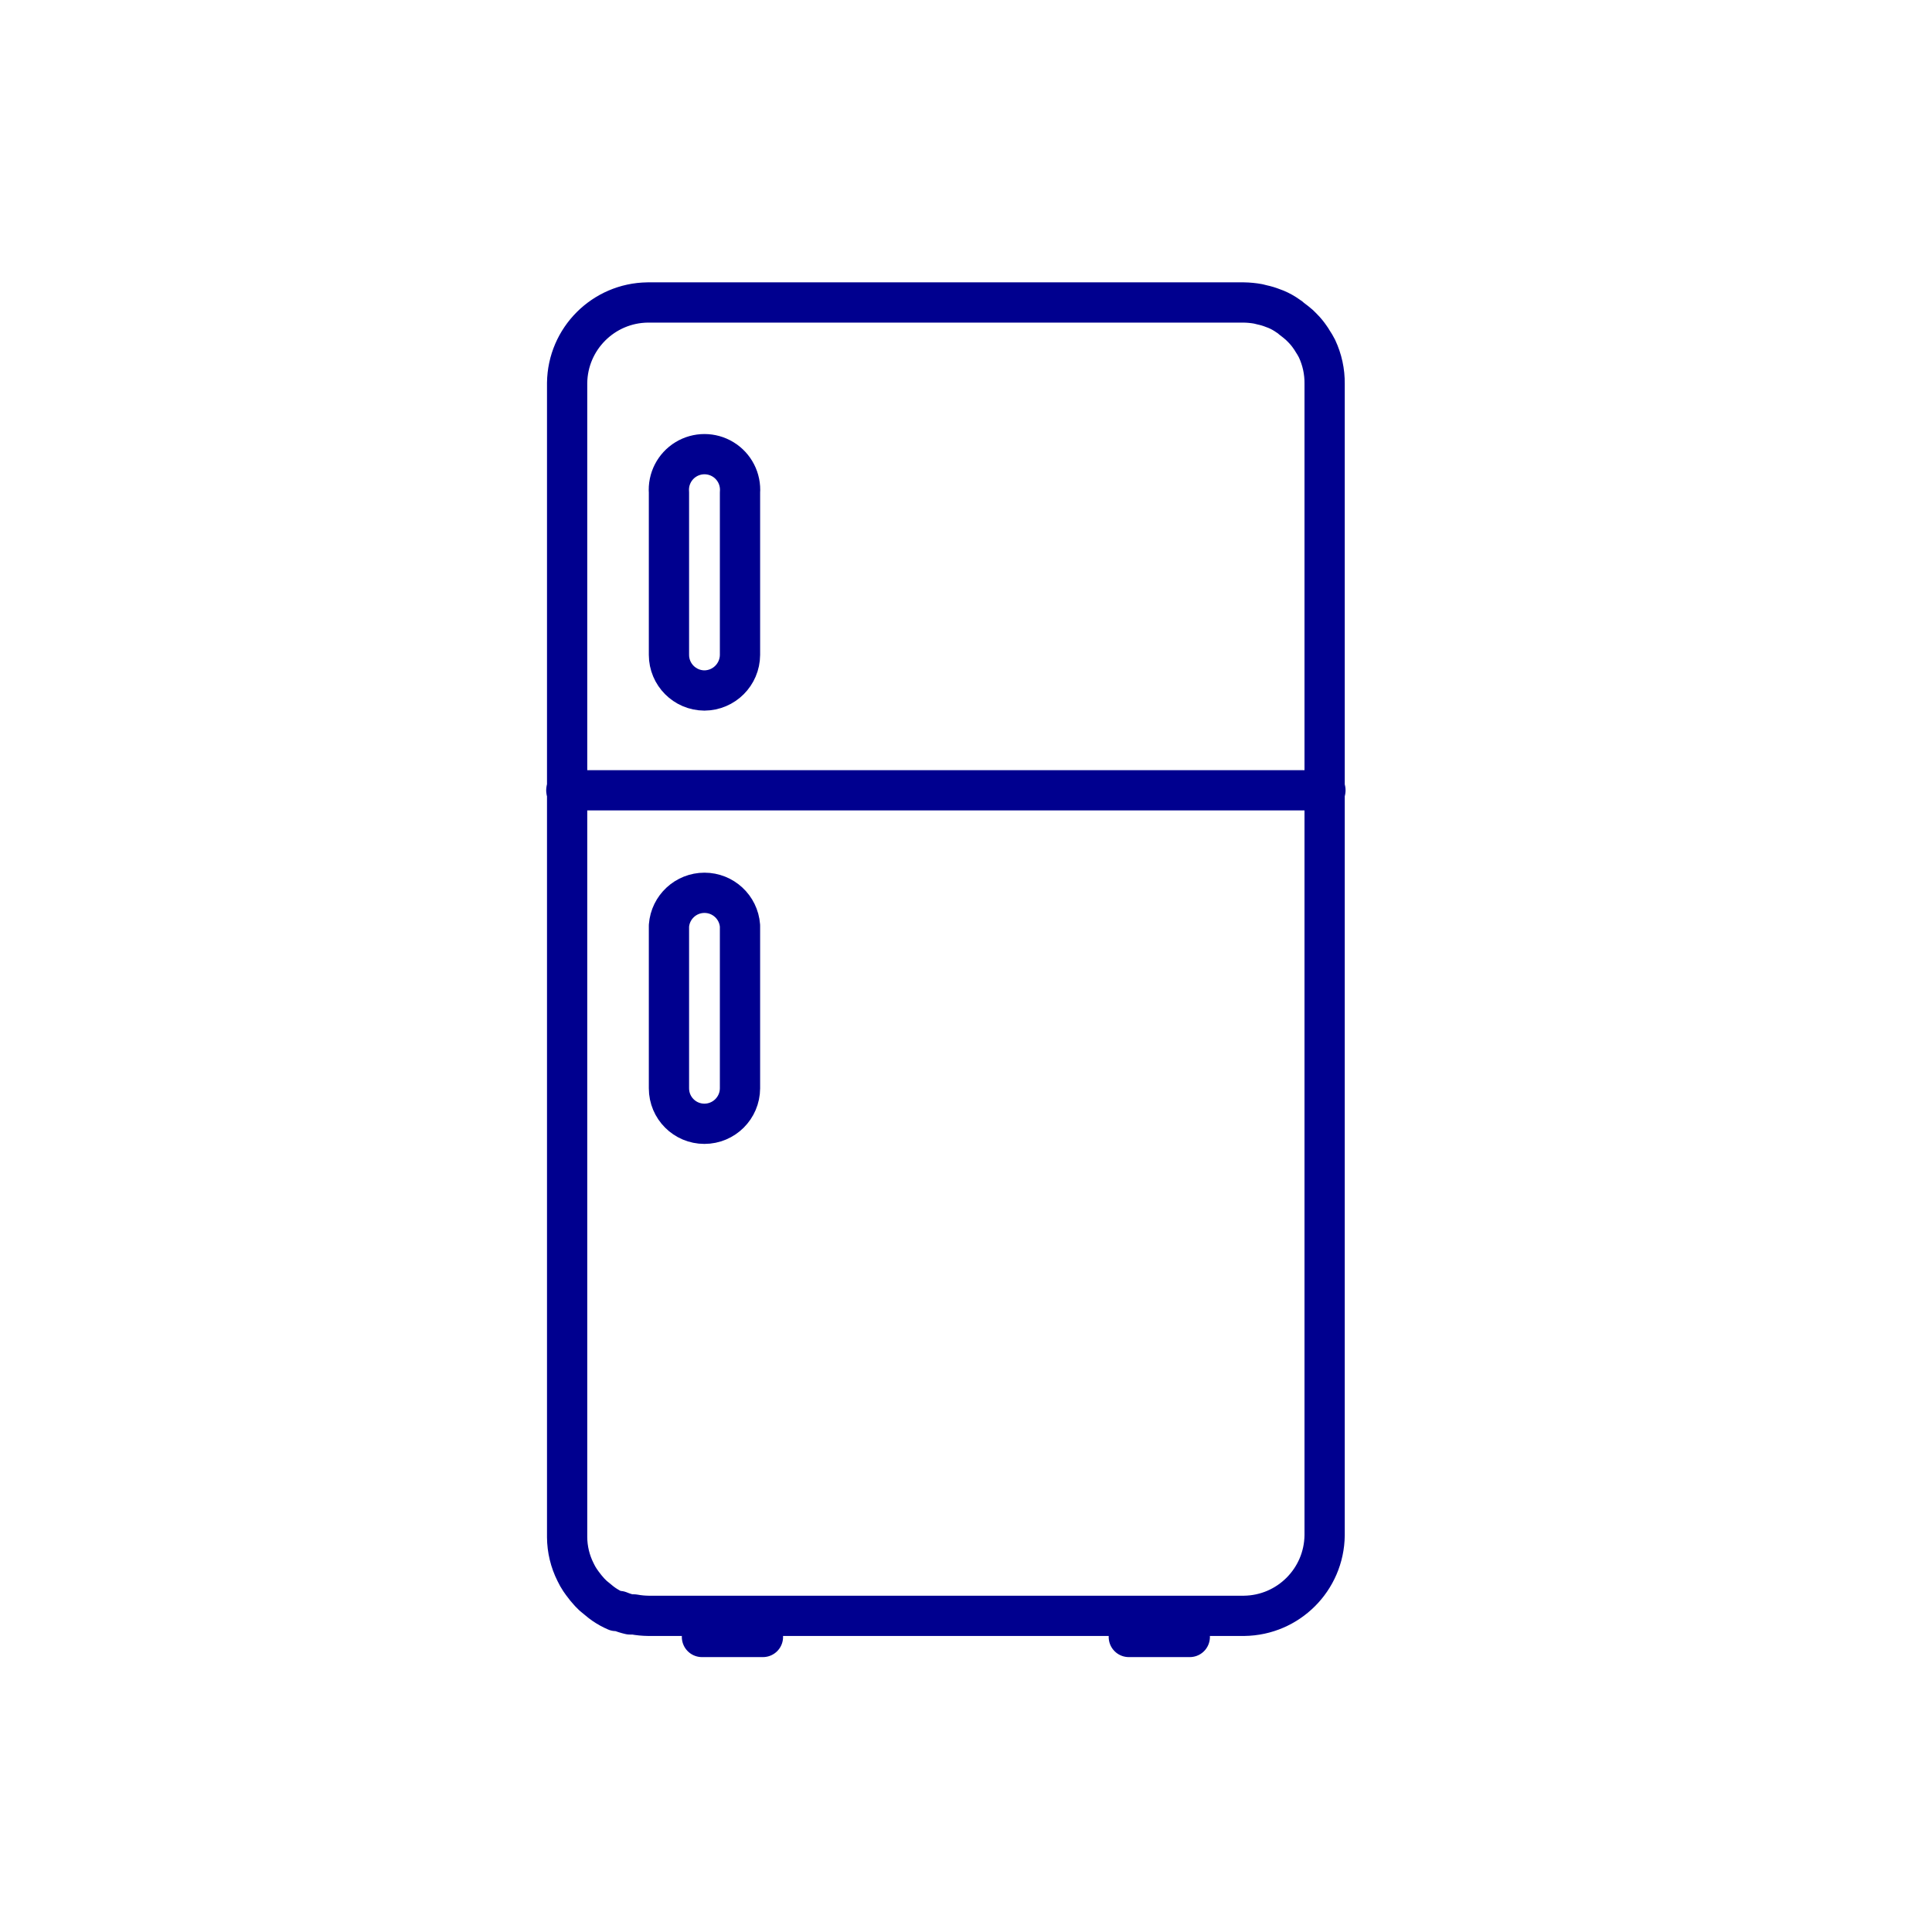
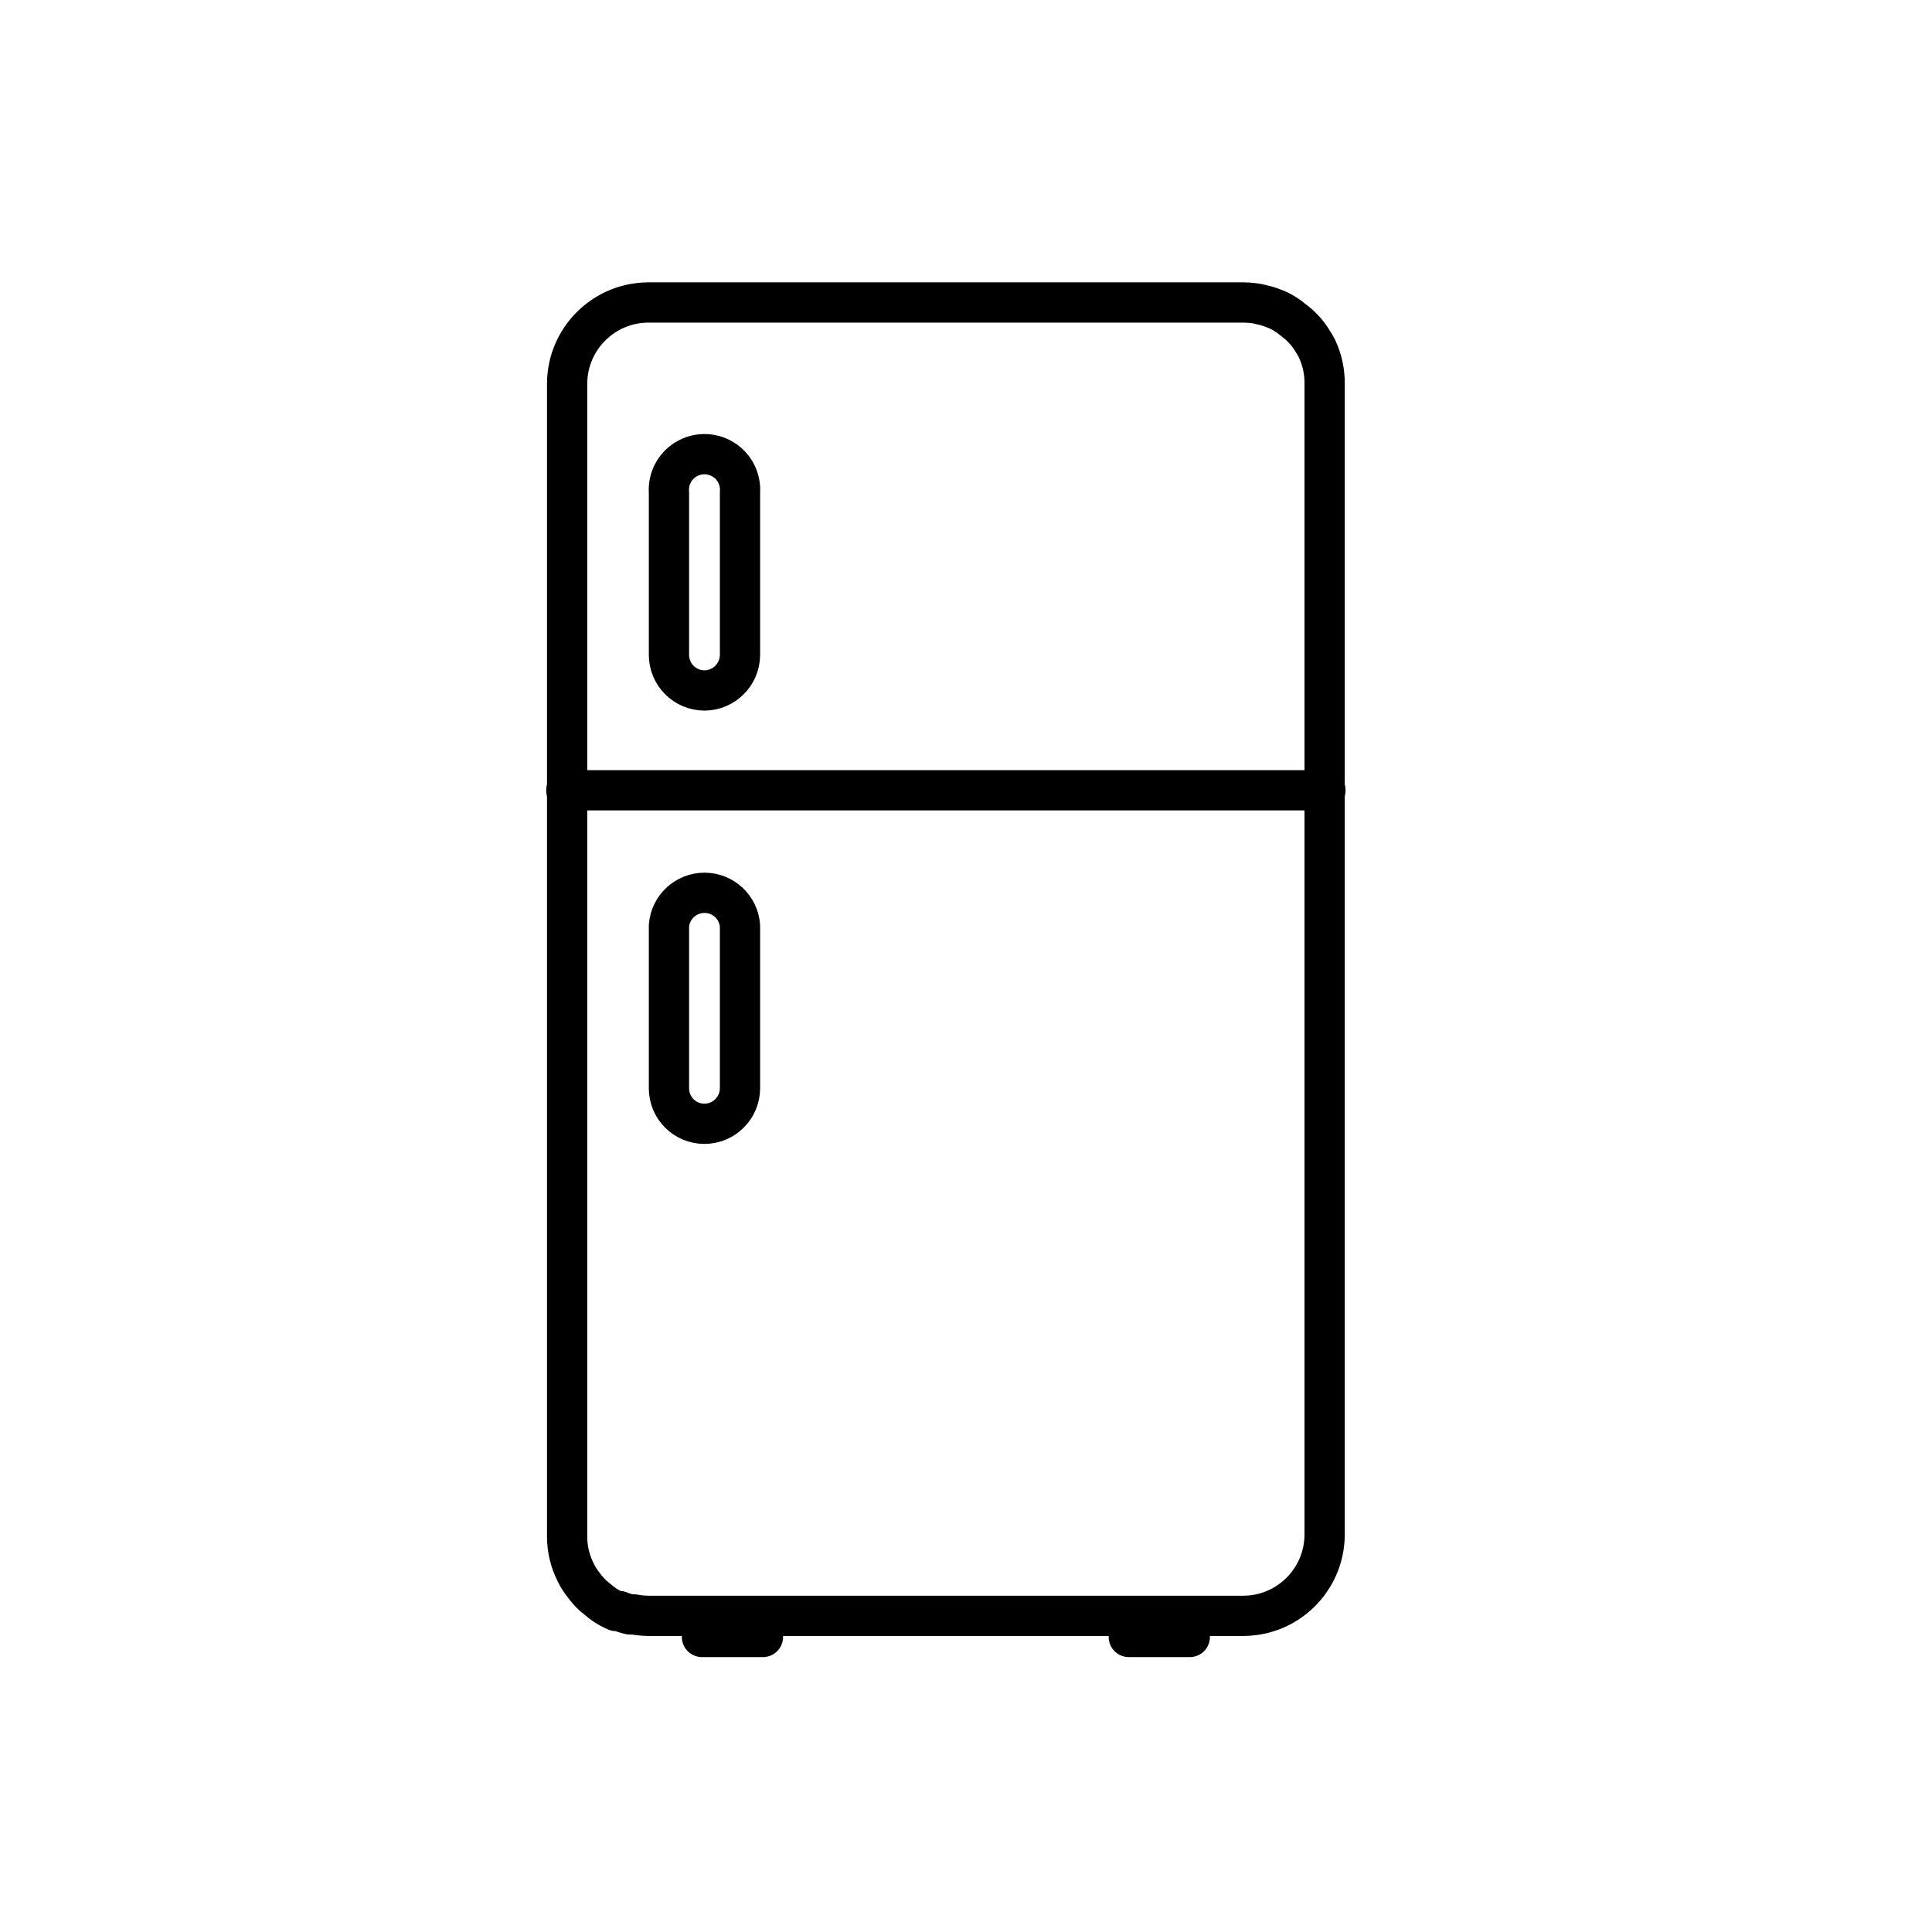
<svg xmlns="http://www.w3.org/2000/svg" viewBox="0 0 96 96">
-   <g fill="none" stroke="#00008f" stroke-linecap="round" stroke-linejoin="round" stroke-width="2">
+   <g fill="none" stroke="currentColor" stroke-linecap="round" stroke-linejoin="round" stroke-width="2">
    <path d="M34.88 81.34h3.03m18.18 0h3.03M35 55.84a1.76 1.76 0 0 1-1.76-1.76V46a1.77 1.77 0 0 1 3.53 0v8.08A1.77 1.77 0 0 1 35 55.84zm0-21.53a1.77 1.77 0 0 1-1.76-1.77v-8.07a1.77 1.77 0 1 1 3.53 0v8.07A1.78 1.78 0 0 1 35 34.31zm-6.86 4.96h37.72" />
    <path d="M65.44 17.32a3.64 3.64 0 0 0-.23-.39 1.63 1.63 0 0 0-.11-.17 3.16 3.16 0 0 0-.37-.45l-.16-.16c-.13-.11-.26-.22-.4-.32a.83.83 0 0 0-.17-.13 3.08 3.08 0 0 0-.59-.33l-.16-.06a3.24 3.24 0 0 0-.53-.16l-.2-.05a4.39 4.39 0 0 0-.72-.07H32.18a4.05 4.05 0 0 0-4 4v57.35a3.92 3.92 0 0 0 .42 1.74 3 3 0 0 0 .22.39l.12.17a4.94 4.94 0 0 0 .36.44l.17.17.39.32.15.11a3.51 3.51 0 0 0 .6.33h.16a3.27 3.27 0 0 0 .53.17h.2a4.18 4.18 0 0 0 .72.07h29.6a4.05 4.05 0 0 0 4-4V19.07a4 4 0 0 0-.38-1.75z" />
  </g>
</svg>
